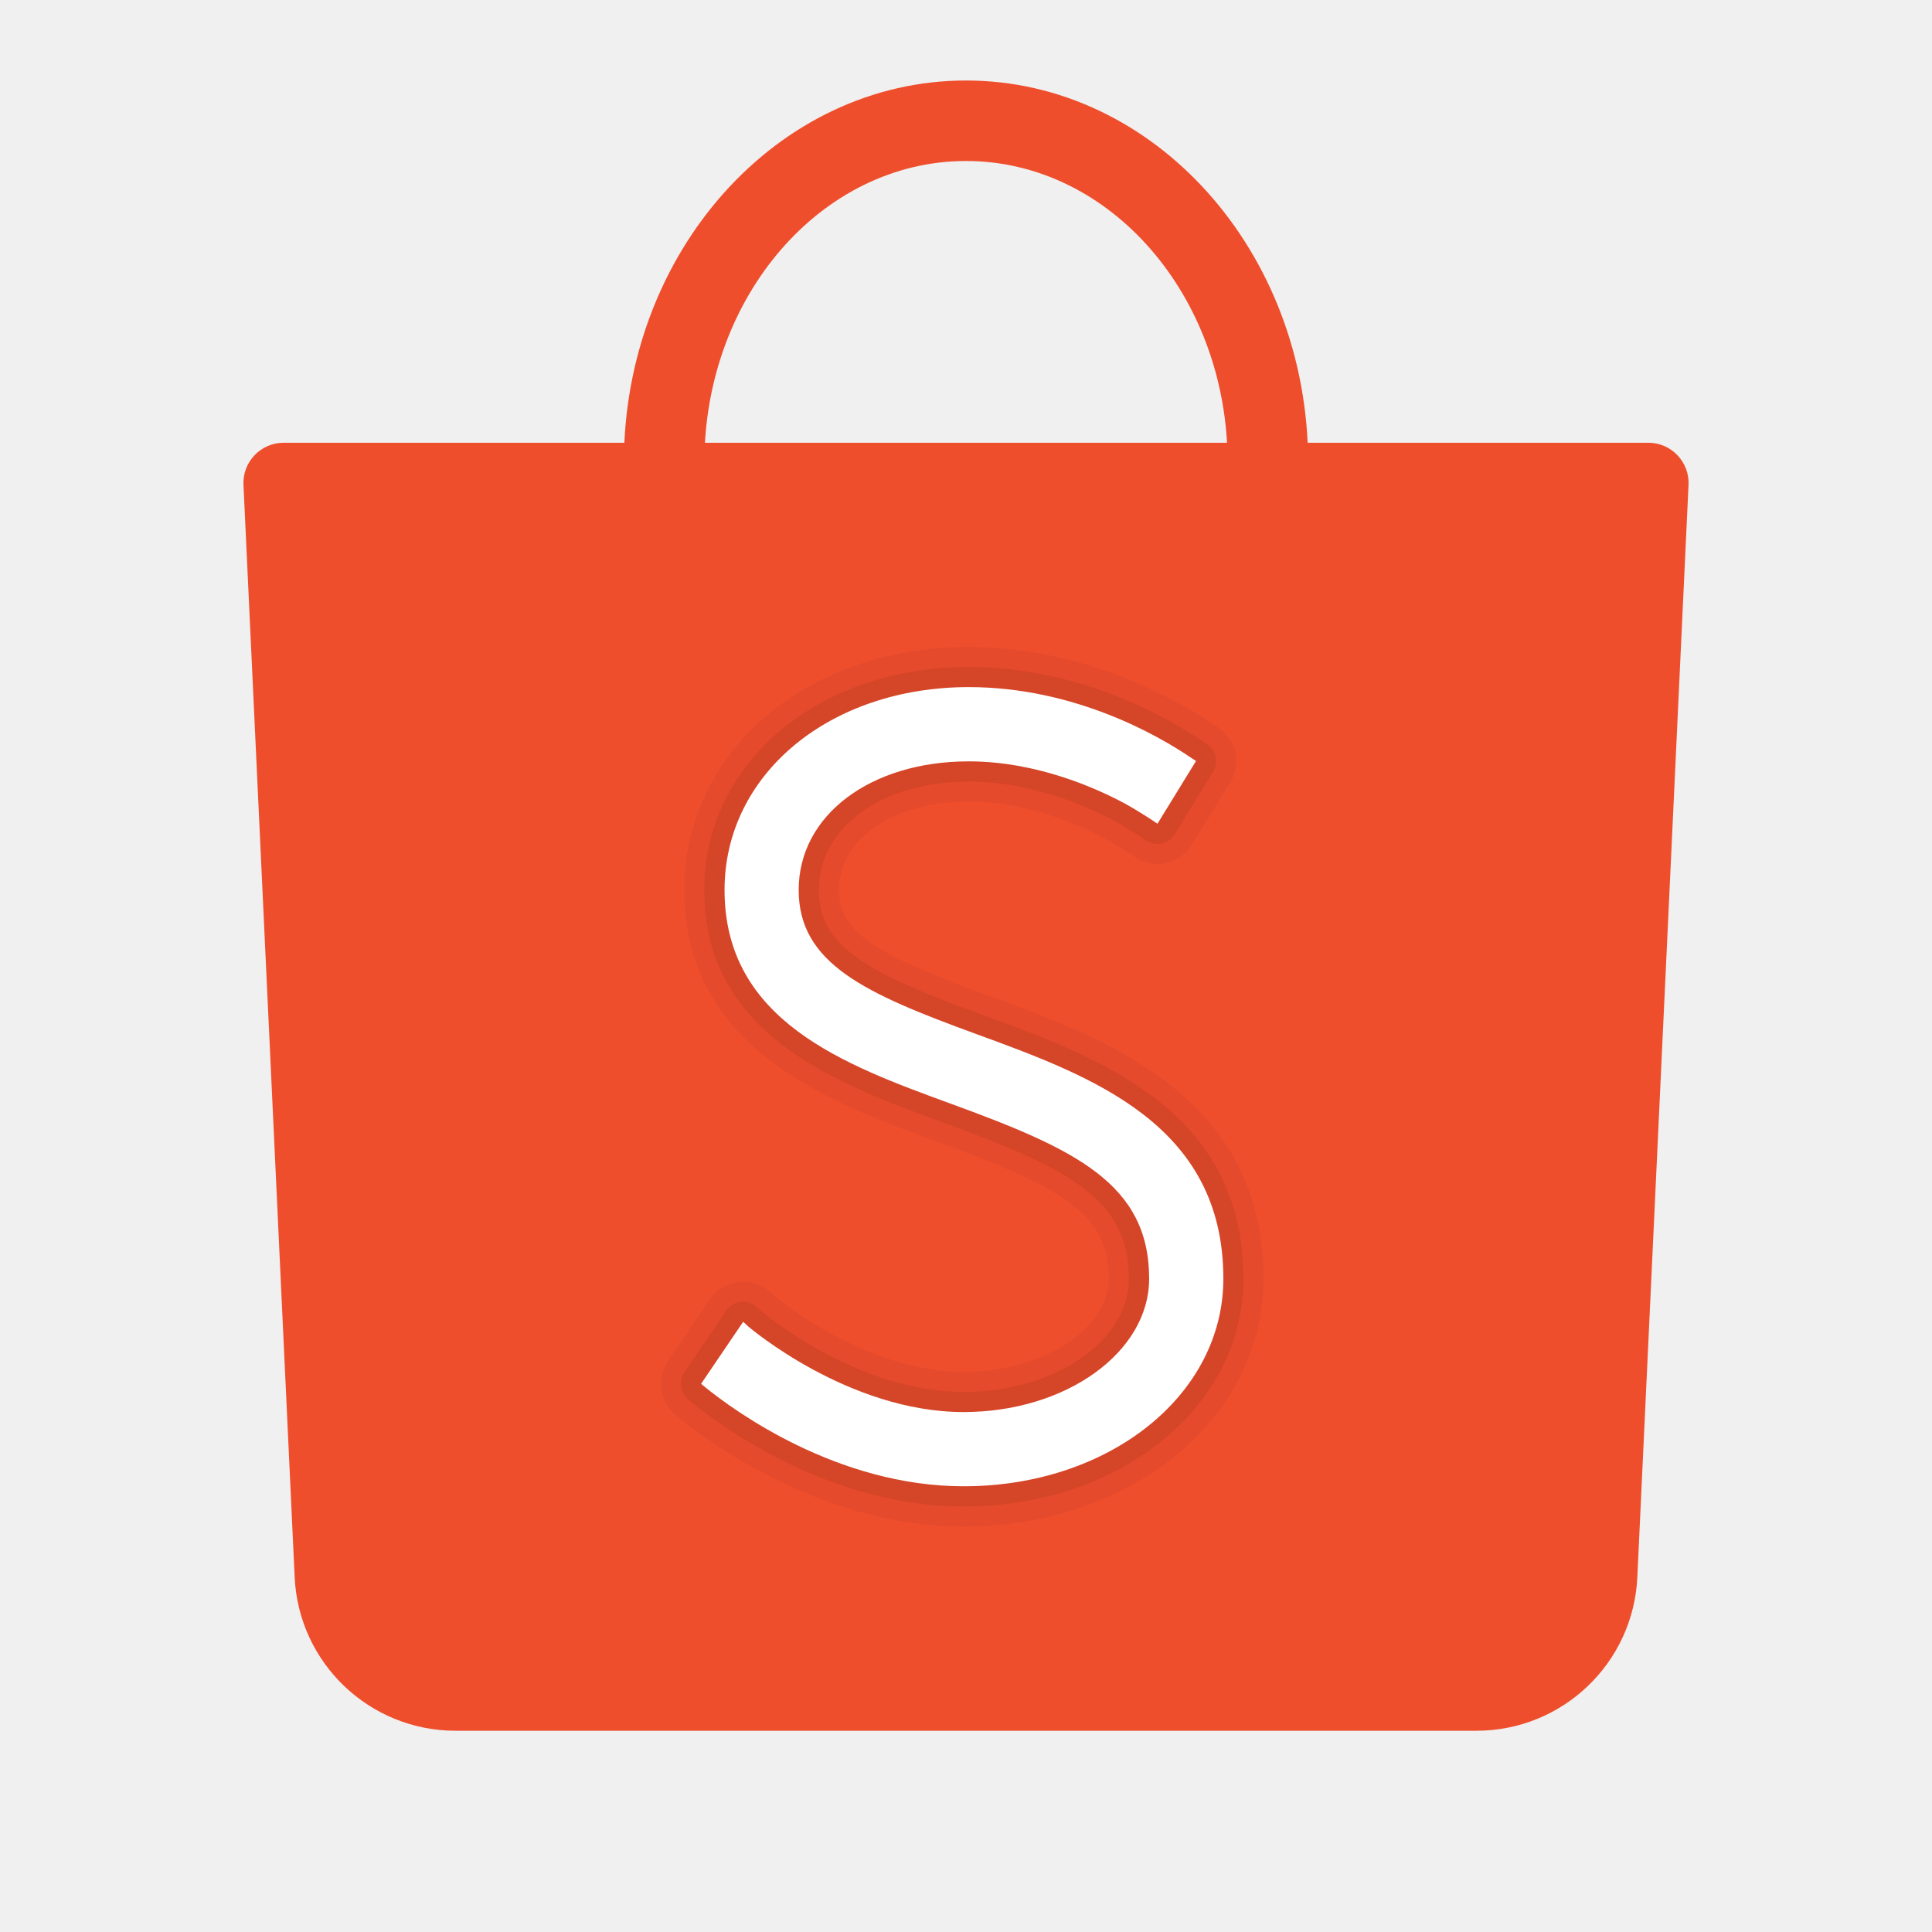
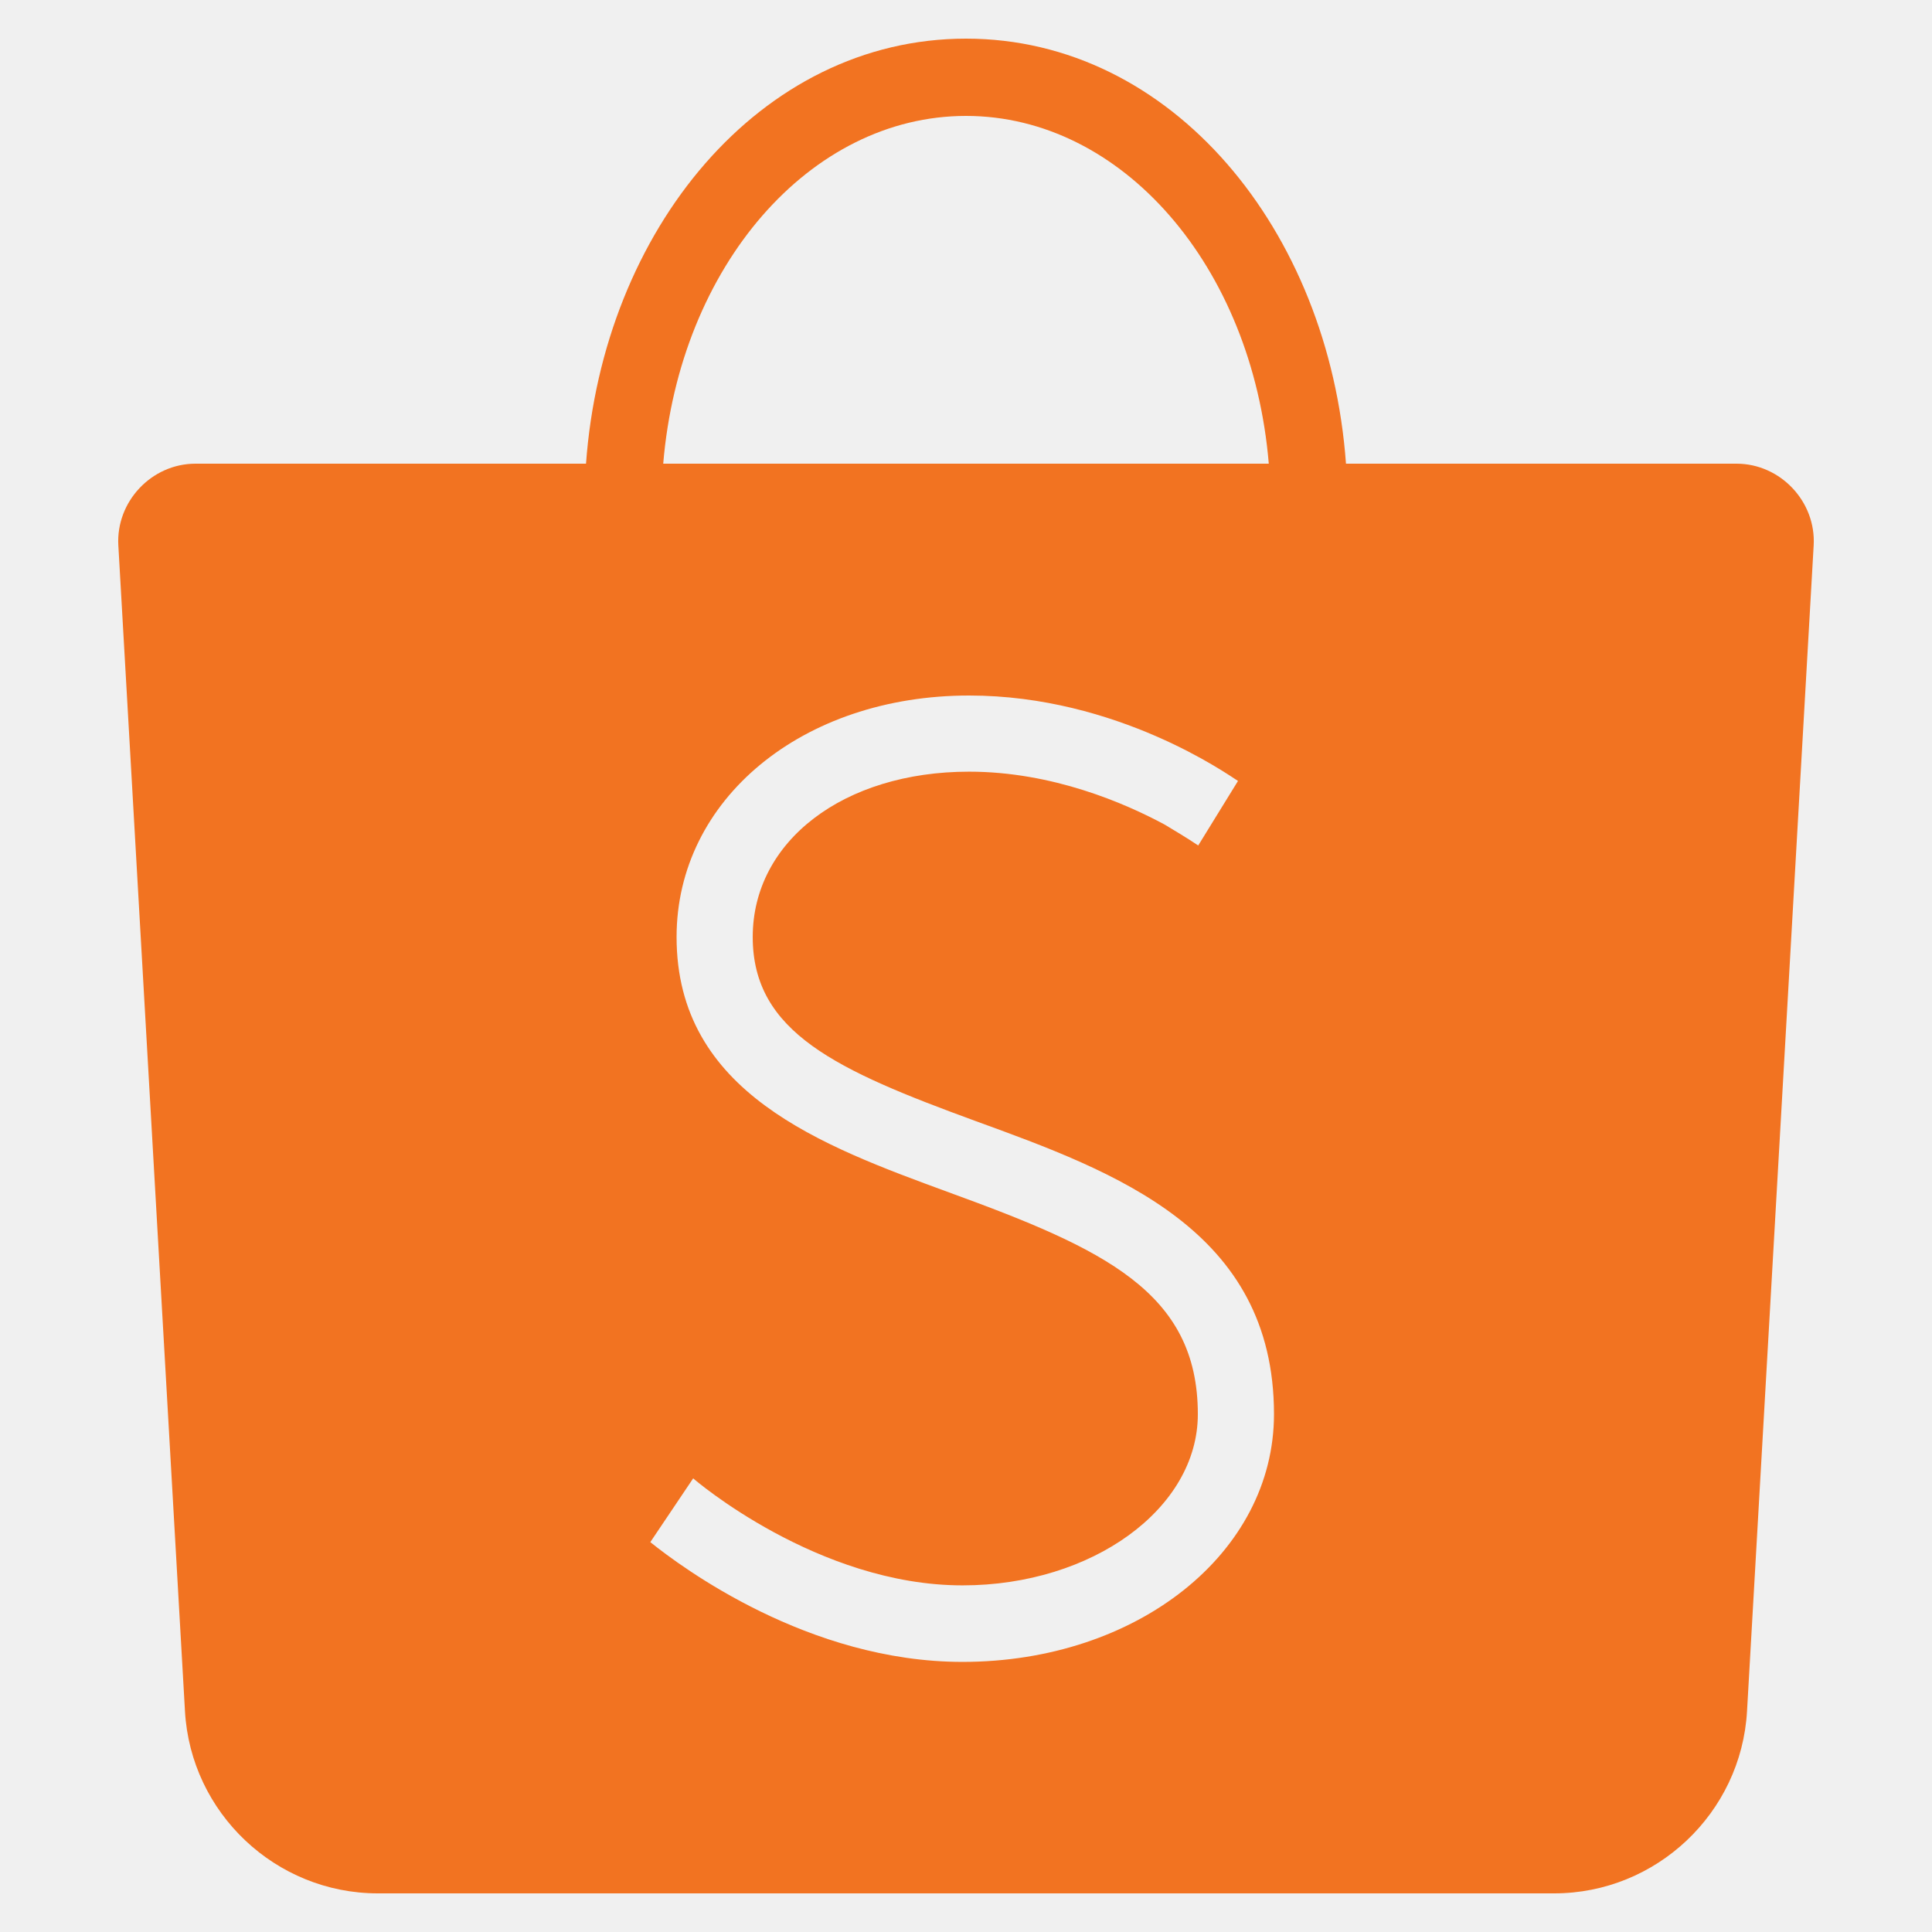
- <svg xmlns="http://www.w3.org/2000/svg" viewBox="0 0 48 48" width="240px" height="240px">
-   <path fill="#ef4e2d" d="M36.683,43H11.317c-2.136,0-3.896-1.679-3.996-3.813l-1.272-27.14C6.022,11.477,6.477,11,7.048,11 h33.904c0.571,0,1.026,0.477,0.999,1.047l-1.272,27.14C40.579,41.321,38.819,43,36.683,43z" />
-   <path d="M24.066,16.073c-4.029,0-7.067,2.596-7.067,6.039c0,3.955,3.624,5.28,6.271,6.247 c3.21,1.173,4.278,1.83,4.278,3.41c0,1.255-1.653,2.314-3.609,2.314c-2.463,0-4.673-1.864-4.695-1.882l-0.104-0.097 c-0.186-0.171-0.428-0.264-0.677-0.264c-0.038,0-0.077,0.002-0.115,0.007c-0.289,0.034-0.549,0.191-0.712,0.432l-1.046,1.542 c-0.291,0.429-0.206,1.008,0.195,1.336l0.106,0.087c0.78,0.631,3.582,2.683,7.049,2.683c4.18,0,7.454-2.705,7.454-6.158 c0-4.535-3.93-5.971-6.8-7.019c-2.767-1.011-3.749-1.562-3.749-2.638c0-1.272,1.356-2.195,3.224-2.195 c1.464,0,2.767,0.584,3.413,0.933c0.089,0.048,0.411,0.241,0.59,0.361l0.13,0.087c0.166,0.111,0.36,0.169,0.556,0.169 c0.071,0,0.143-0.008,0.213-0.023c0.266-0.058,0.496-0.222,0.639-0.453l0.958-1.558c0.283-0.461,0.149-1.064-0.304-1.36 l-0.157-0.103C29.267,17.404,26.979,16.073,24.066,16.073L24.066,16.073z" opacity=".05" />
-   <path d="M24.066,16.573c-3.744,0-6.567,2.381-6.567,5.539c0,3.606,3.295,4.81,5.942,5.778 c3.132,1.145,4.607,1.9,4.607,3.88c0,1.552-1.843,2.814-4.109,2.814c-2.664,0-4.997-1.983-5.021-2.003L18.8,32.472 c-0.093-0.085-0.214-0.132-0.338-0.132c-0.019,0-0.038,0.001-0.058,0.003c-0.144,0.017-0.275,0.096-0.356,0.216l-1.046,1.542 c-0.145,0.214-0.103,0.504,0.098,0.668l0.106,0.087c0.746,0.604,3.43,2.571,6.732,2.571c3.9,0,6.954-2.485,6.954-5.658 c0-4.185-3.589-5.496-6.472-6.55c-2.772-1.013-4.078-1.65-4.078-3.107c0-1.561,1.566-2.695,3.724-2.695 c1.574,0,2.963,0.622,3.65,0.992c0.11,0.059,0.443,0.26,0.631,0.385l0.13,0.087c0.083,0.056,0.18,0.084,0.278,0.084 c0.036,0,0.071-0.004,0.107-0.011c0.133-0.029,0.248-0.111,0.319-0.227l0.958-1.558c0.142-0.23,0.074-0.532-0.152-0.68 l-0.157-0.103C29.026,17.844,26.841,16.573,24.066,16.573L24.066,16.573z" opacity=".07" />
-   <path fill="#ef4e2d" d="M32.5,11.5h-2C30.5,7.364,27.584,4,24,4s-6.5,3.364-6.5,7.5h-2C15.5,6.262,19.313,2,24,2 S32.5,6.262,32.5,11.5z" />
-   <path fill="#fff" d="M24.248,25.688c-2.741-1.002-4.405-1.743-4.405-3.577c0-1.851,1.776-3.195,4.224-3.195 c1.685,0,3.159,0.66,3.888,1.052c0.124,0.067,0.474,0.277,0.672,0.41l0.13,0.087l0.958-1.558l-0.157-0.103 c-0.772-0.521-2.854-1.733-5.49-1.733c-3.459,0-6.067,2.166-6.067,5.039c0,3.257,2.983,4.347,5.615,5.309 c3.07,1.122,4.934,1.975,4.934,4.349c0,1.828-2.067,3.314-4.609,3.314c-2.864,0-5.326-2.105-5.349-2.125l-0.128-0.118l-1.046,1.542 l0.106,0.087c0.712,0.577,3.276,2.458,6.416,2.458c3.619,0,6.454-2.266,6.454-5.158C30.393,27.933,27.128,26.741,24.248,25.688z" />
+ <svg xmlns="http://www.w3.org/2000/svg" viewBox="0 0 500 500" width="500px" height="500px">
+   <g id="surface166131345">
+     <path style=" stroke:none;fill-rule:nonzero;fill:rgb(94.902%,45.098%,12.941%);fill-opacity:1;" d="M 250 10 C 196.73 10 156.043 59.531 151.66 120 L 50.586 120 C 39.234 120 29.992 129.809 30.625 141.133 L 47.871 442.852 C 49.367 469.223 71.367 490 97.773 490 L 402.227 490 C 428.637 490 450.633 469.219 452.129 442.852 L 469.375 141.152 C 470.027 129.82 460.766 120 449.414 120 L 348.34 120 C 343.957 59.531 303.27 10 250 10 Z M 250 30 C 290.371 30 324.09 68.867 328.359 120 L 171.641 120 C 175.91 68.867 209.629 30 250 30 Z M 250.801 180 C 289.199 180 317.992 200.609 320.391 202.109 L 310.098 218.809 C 307.598 217.109 303.105 214.398 301.406 213.398 C 291.207 207.898 272.402 199.707 250.801 199.707 C 218.301 199.707 194.805 217.699 194.805 242.5 C 194.805 267.199 216.602 276.996 252.402 290.098 C 288.703 303.297 329.707 318.297 329.707 365.996 C 329.707 401.895 294.301 430.098 249.102 430.098 C 209.203 430.098 176.402 405.602 168.301 399.102 L 179.395 382.598 C 179.695 382.898 211.602 410.293 249.102 410.293 C 282.703 410.293 310 390.395 310 365.996 C 310 334.395 285.707 323.195 245.605 308.594 C 212.605 296.492 175.098 282.801 175.098 242.5 C 175.098 206.898 207.602 180 250.801 180 Z M 250.801 180 " />
+   </g>
</svg>
